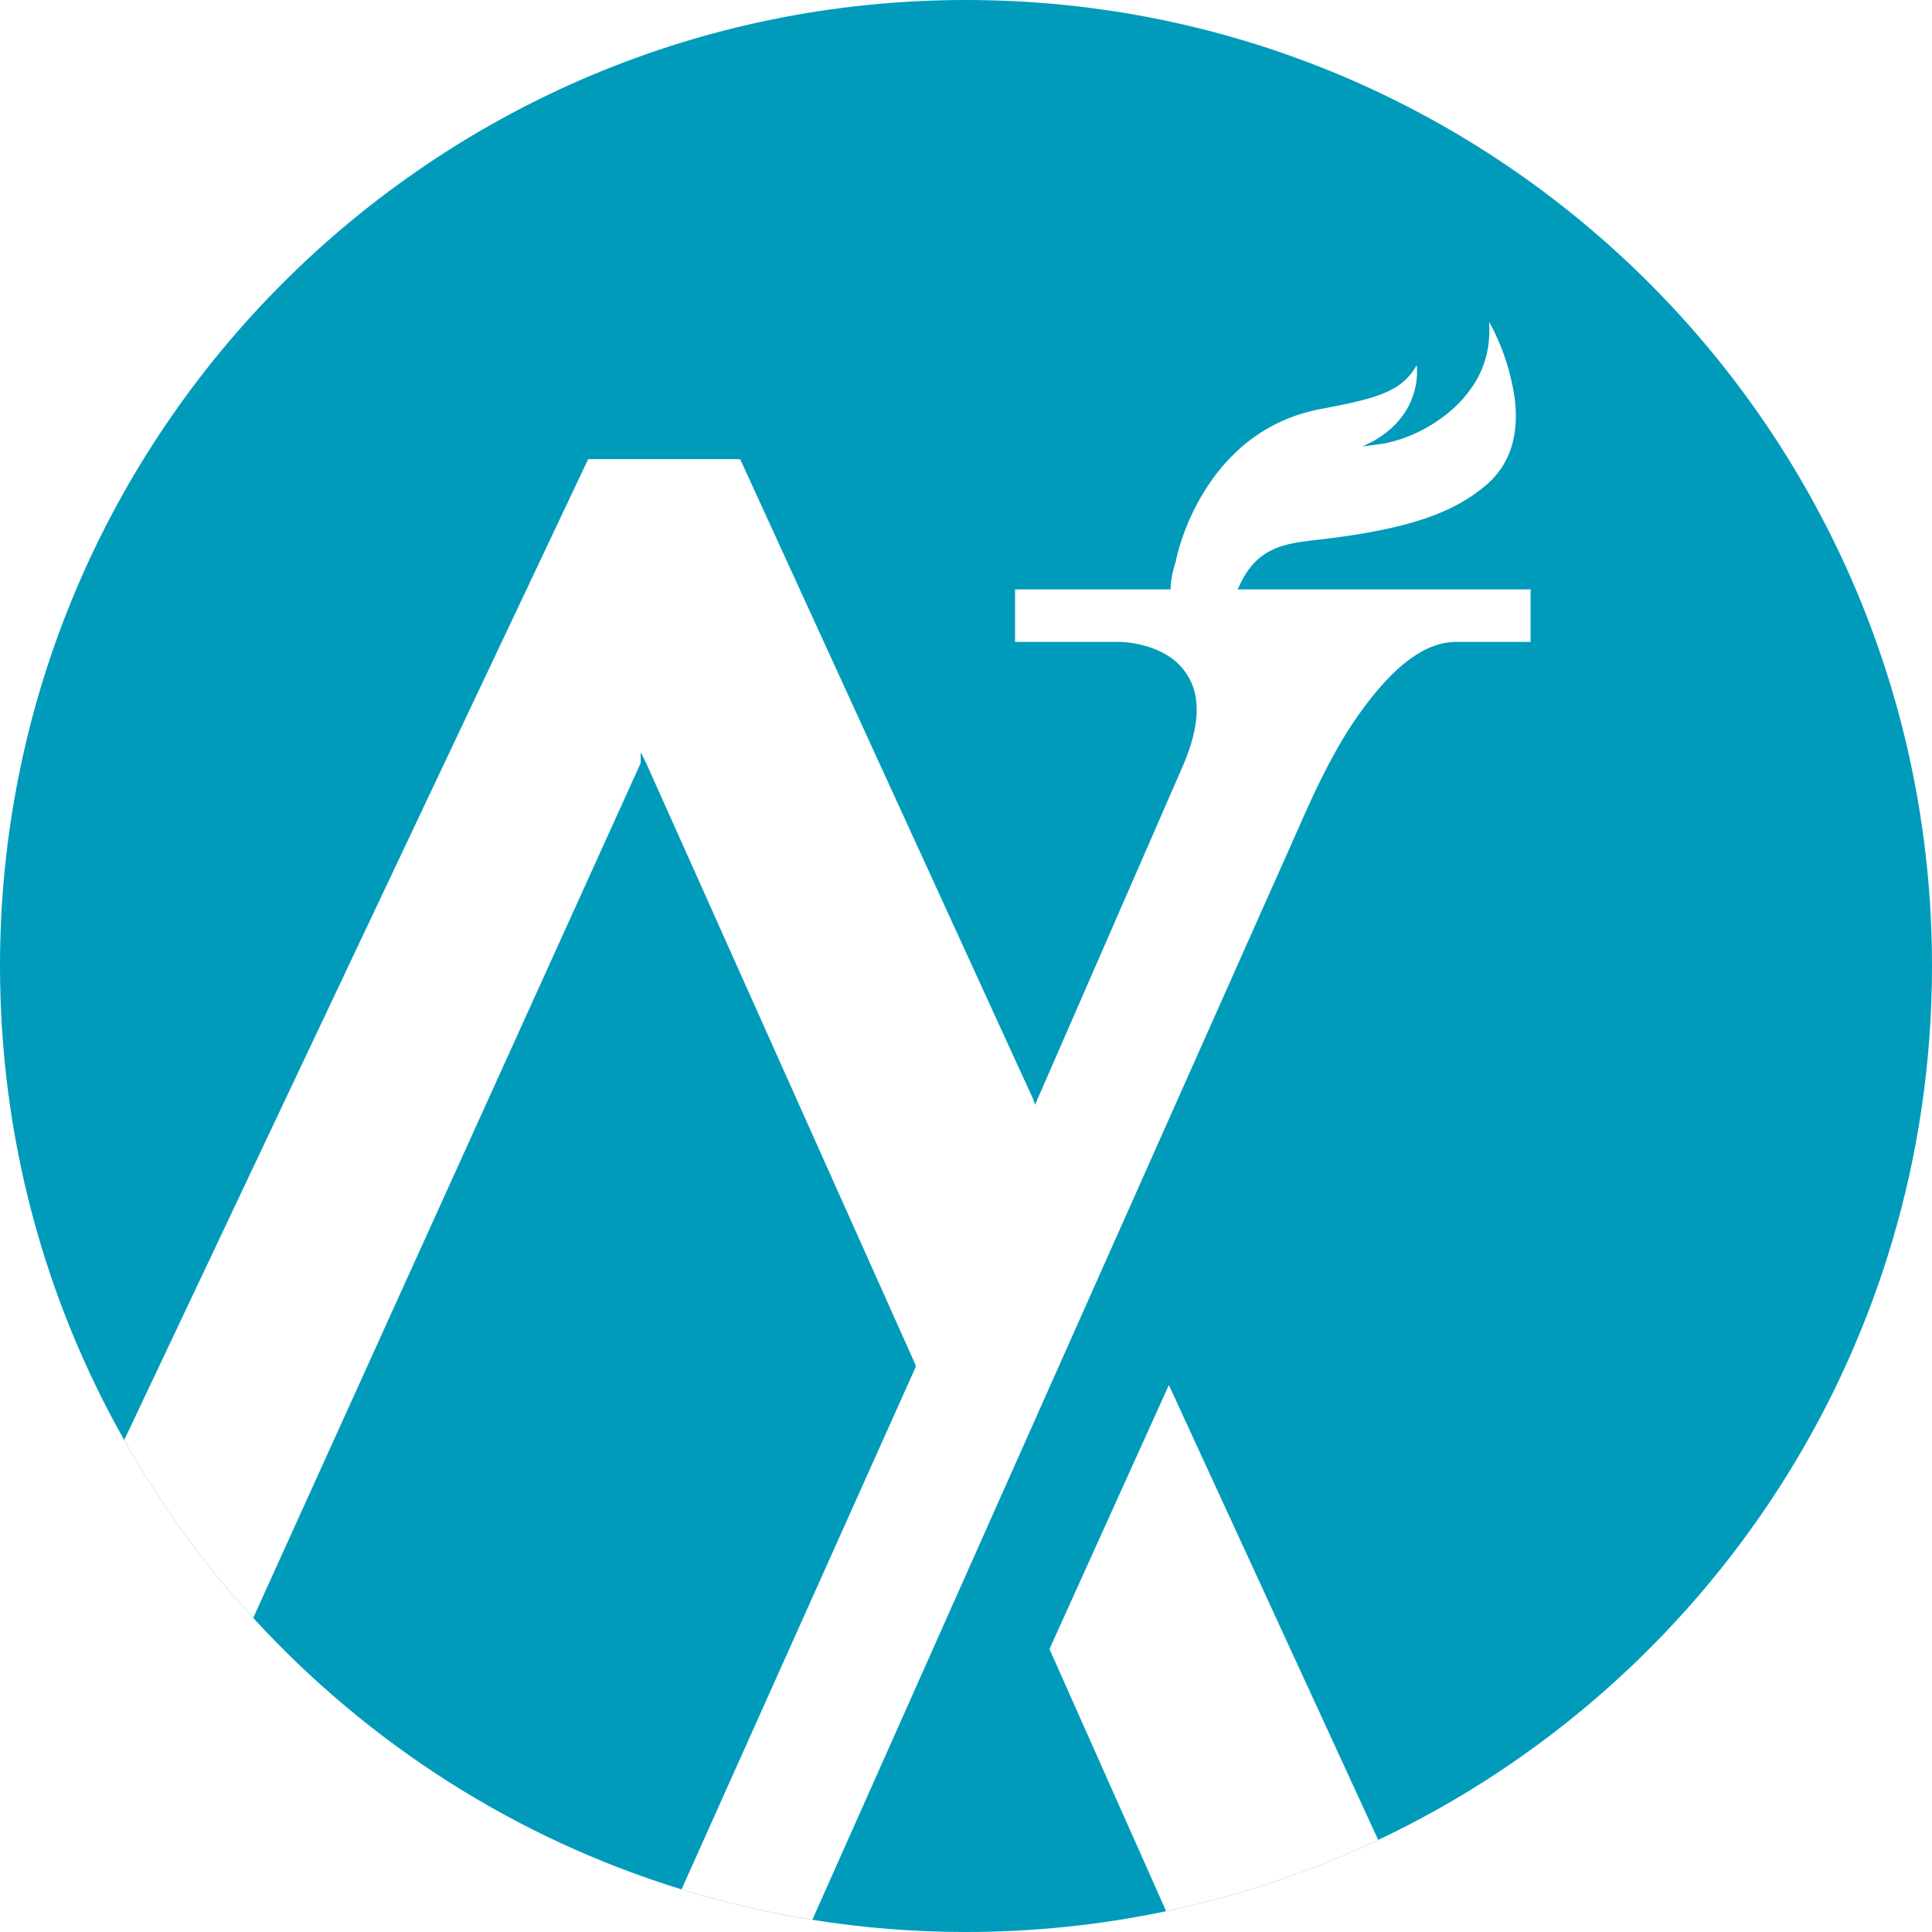
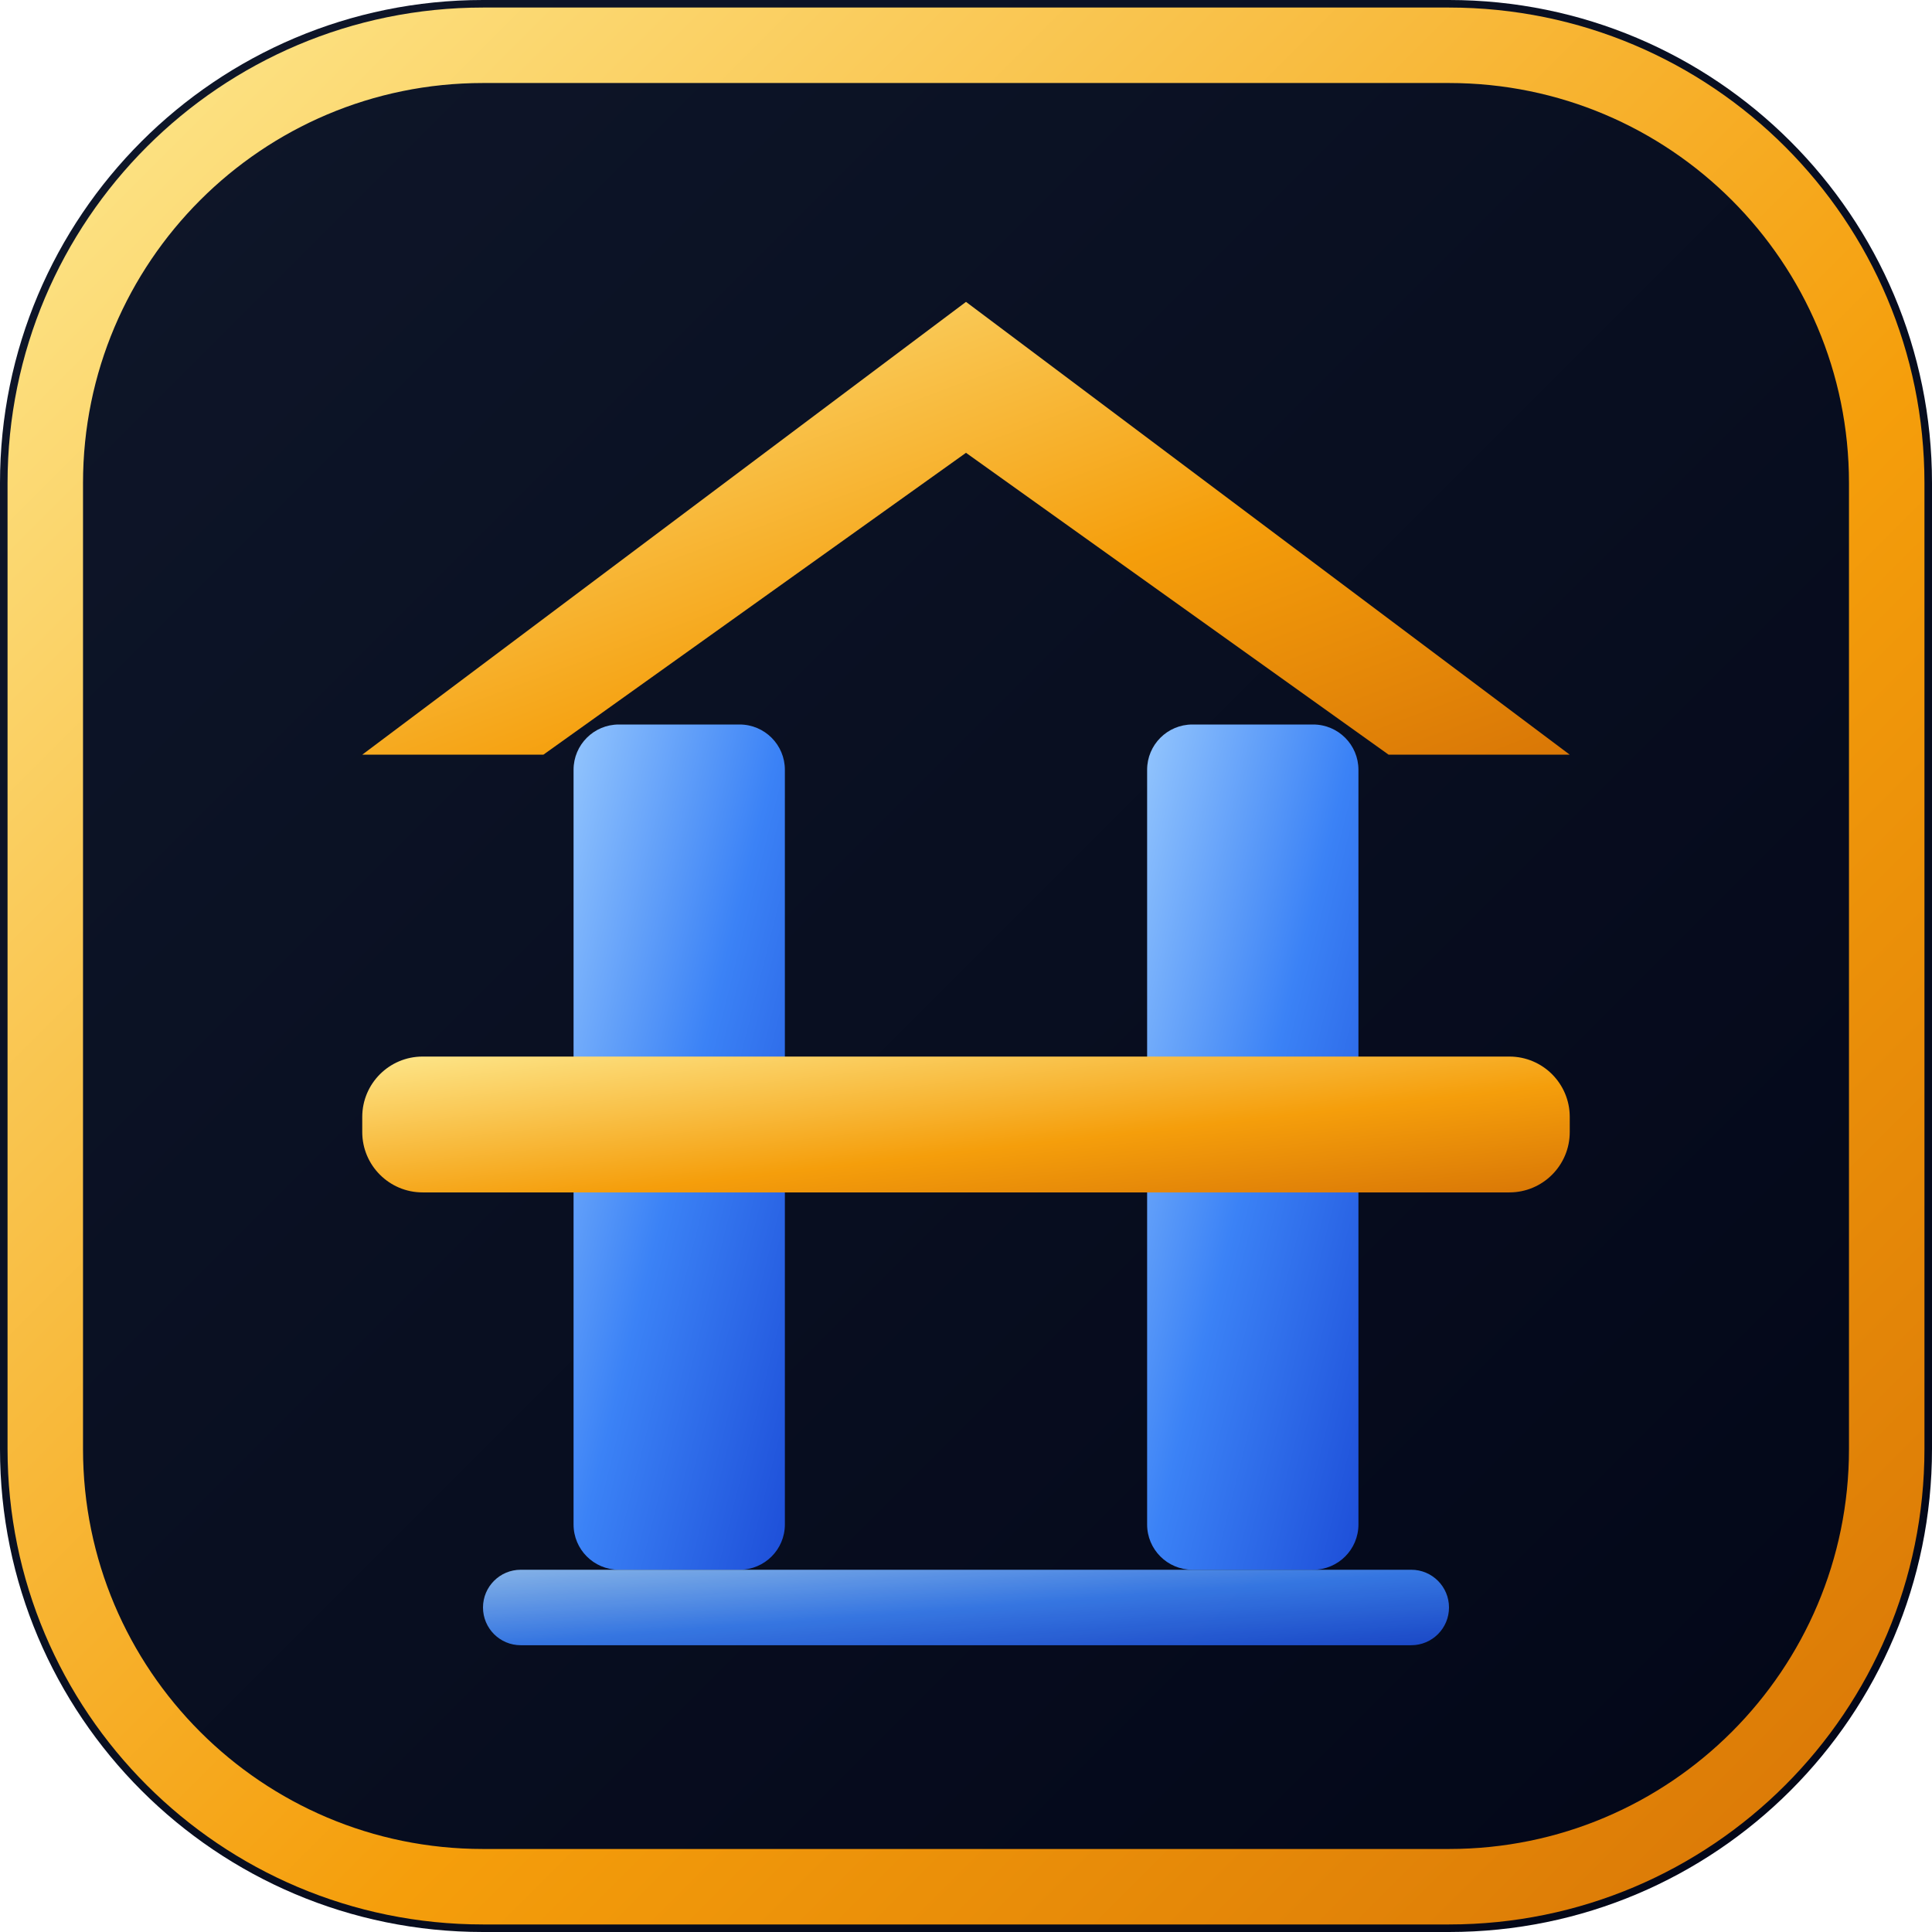
- <svg xmlns="http://www.w3.org/2000/svg" width="94px" height="94px" viewBox="0 0 94 94" version="1.1">
-   <g id="surface1">
-     <path style=" stroke:none;fill-rule:nonzero;fill:rgb(0%,60.784%,73.333%);fill-opacity:1;" d="M 94 47 C 94 65.785 82.98 81.992 67.055 89.52 C 63.801 91.055 60.348 92.23 56.738 92.988 C 53.594 93.648 50.336 94 47 94 C 44.457 94 41.957 93.797 39.523 93.406 C 37.348 93.059 35.223 92.562 33.16 91.926 C 25.062 89.438 17.898 84.812 12.32 78.719 C 9.91 76.094 7.801 73.188 6.043 70.066 C 2.191 63.25 0 55.383 0 47 C 0 21.039 21.047 0 47 0 C 72.953 0 94 21.039 94 47 Z M 94 47 " />
-     <path style=" stroke:none;fill-rule:nonzero;fill:rgb(100%,100%,100%);fill-opacity:1;" d="M 67.055 89.52 C 63.801 91.055 60.348 92.23 56.738 92.988 L 51.062 80.234 L 56.871 67.387 Z M 67.055 89.52 " />
-     <path style=" stroke:none;fill-rule:nonzero;fill:rgb(100%,100%,100%);fill-opacity:1;" d="M 74.469 28.676 L 74.469 31.23 L 70.859 31.23 C 69.188 31.23 67.52 32.641 65.758 35.277 C 64.613 37.035 63.82 38.883 63.648 39.234 L 39.523 93.406 C 37.348 93.059 35.223 92.562 33.16 91.926 L 44.551 66.512 L 44.551 66.422 L 31.438 37.125 L 31.172 36.598 L 31.172 37.125 L 12.32 78.719 C 9.91 76.094 7.801 73.188 6.043 70.066 L 28.617 22.34 L 36.012 22.34 L 50.27 53.484 L 50.359 53.754 L 57.574 37.215 C 58.363 35.363 58.453 33.867 57.746 32.812 C 56.871 31.406 54.934 31.23 54.406 31.23 L 49.387 31.23 L 49.387 28.676 L 56.957 28.676 L 56.957 28.59 C 56.957 28.59 56.957 28.062 57.219 27.27 C 57.219 27.184 58.453 20.938 64.348 19.883 C 67.168 19.355 68.223 19 68.93 17.766 C 69.012 18.559 68.84 20.32 66.812 21.465 L 66.285 21.723 L 66.902 21.641 C 68.66 21.465 70.598 20.32 71.566 18.91 C 72.27 17.945 72.535 16.801 72.449 15.656 C 72.797 16.273 73.238 17.238 73.504 18.383 C 74.117 20.848 73.59 22.695 72.004 23.84 C 70.332 25.16 67.867 25.859 63.73 26.305 C 62.328 26.477 61.094 26.742 60.301 28.504 L 60.211 28.676 Z M 74.469 28.676 " />
-   </g>
+ <svg xmlns="http://www.w3.org/2000/svg" viewBox="0 0 64 64" fill="none">
+   <defs>
+     <linearGradient id="hhGold" x1="0%" y1="0%" x2="100%" y2="100%">
+       <stop offset="0%" stop-color="#FDE68A" />
+       <stop offset="60%" stop-color="#F59E0B" />
+       <stop offset="100%" stop-color="#D97706" />
+     </linearGradient>
+     <linearGradient id="hhBlue" x1="0%" y1="0%" x2="100%" y2="100%">
+       <stop offset="0%" stop-color="#93C5FD" />
+       <stop offset="50%" stop-color="#3B82F6" />
+       <stop offset="100%" stop-color="#1D4ED8" />
+     </linearGradient>
+     <linearGradient id="hhBg" x1="0%" y1="0%" x2="100%" y2="100%">
+       <stop offset="0%" stop-color="#0F172A" />
+       <stop offset="100%" stop-color="#020617" />
+     </linearGradient>
+   </defs>
+   <rect width="64" height="64" rx="16" fill="url(#hhBg)" />
+   <rect x="1.5" y="1.5" width="61" height="61" rx="14.5" stroke="url(#hhGold)" stroke-width="2.5" />
+   <path d="M 32 10 L 52 25 L 46 25 L 32 15 L 18 25 L 12 25 Z" fill="url(#hhGold)" />
+   <rect x="19" y="24" width="7" height="28" rx="1.5" fill="url(#hhBlue)" />
+   <rect x="38" y="24" width="7" height="28" rx="1.5" fill="url(#hhBlue)" />
+   <rect x="12" y="35" width="40" height="4.5" rx="2" fill="url(#hhGold)" />
+   <rect x="16" y="52" width="32" height="2.5" rx="1.25" fill="url(#hhBlue)" opacity="0.9" />
</svg>
